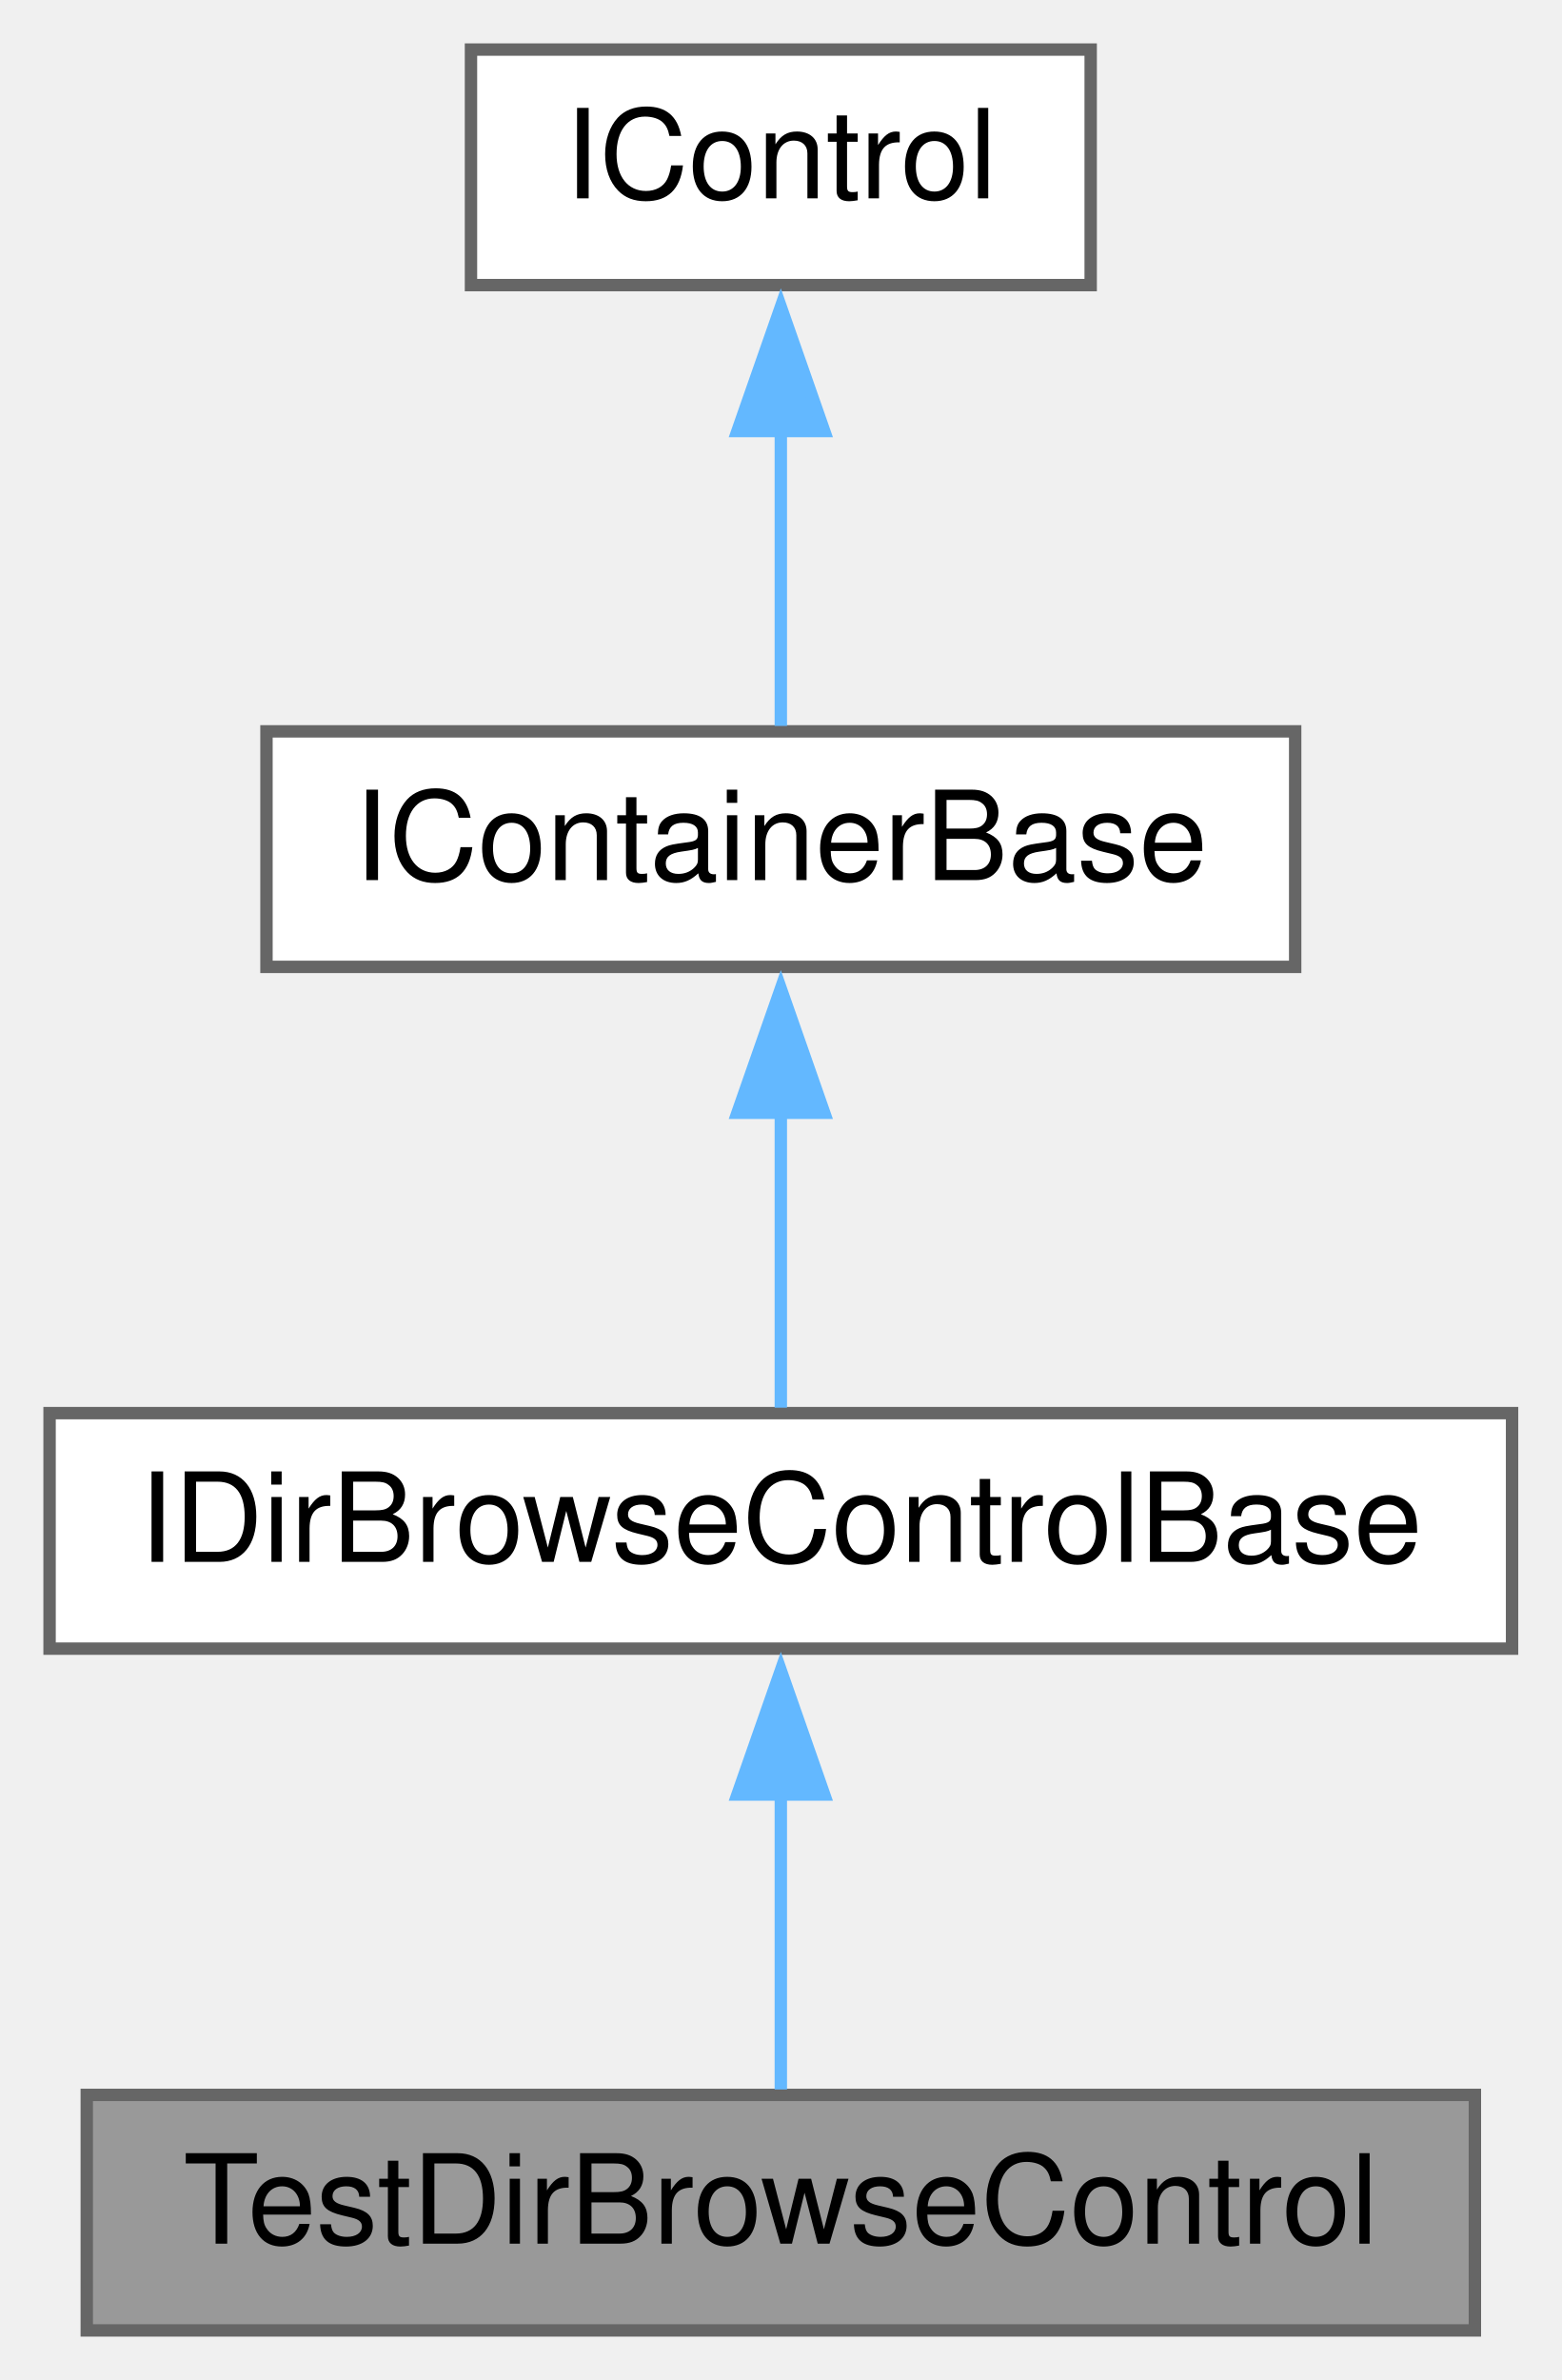
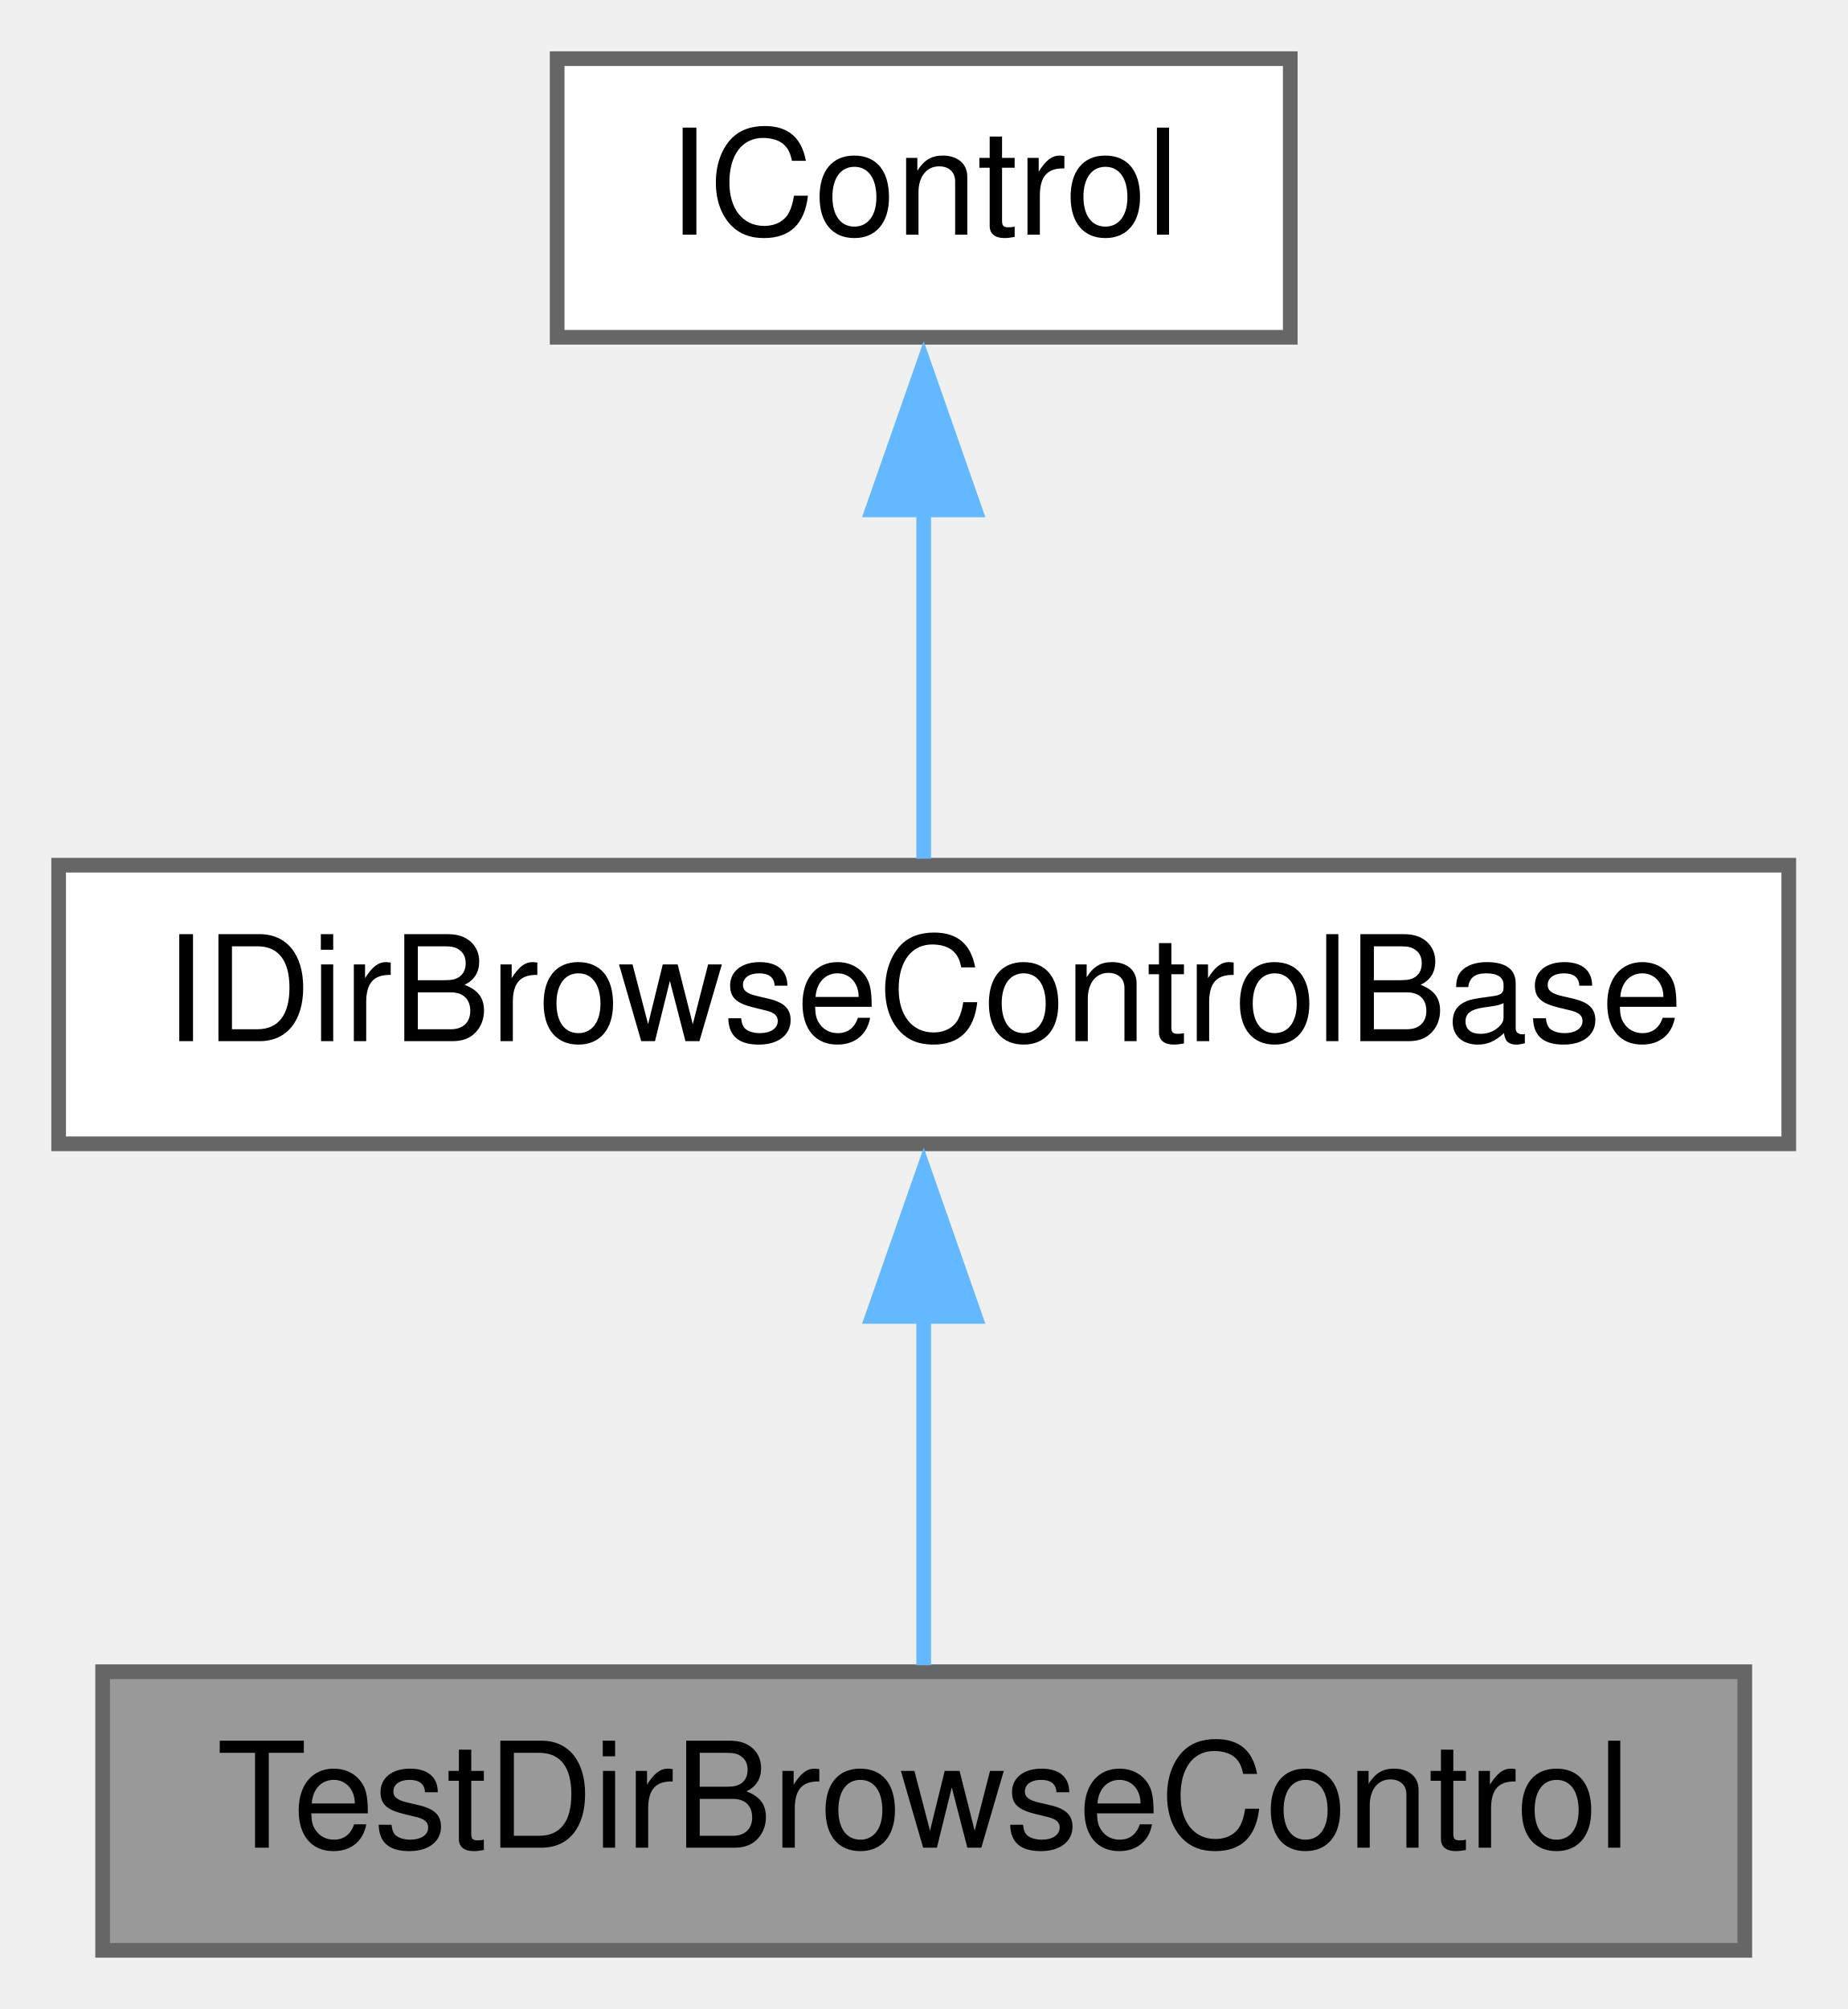
- <svg xmlns="http://www.w3.org/2000/svg" xmlns:xlink="http://www.w3.org/1999/xlink" width="126pt" height="192pt" viewBox="0.00 0.00 126.00 192.00">
-   <g id="graph0" class="graph" transform="scale(1 1) rotate(0) translate(4 188)">
+ <svg xmlns="http://www.w3.org/2000/svg" xmlns:xlink="http://www.w3.org/1999/xlink" width="126pt" height="137pt" viewBox="0.00 0.00 126.00 137.00">
+   <g id="graph0" class="graph" transform="scale(1 1) rotate(0) translate(4 133)">
    <g id="node1" class="node">
      <g id="a_node1">
        <a xlink:title="Control to test IDirBrowseControlBase.">
          <polygon fill="#999999" stroke="#666666" points="115,-19 3,-19 3,0 115,0 115,-19" />
          <text text-anchor="middle" x="59" y="-7" font-family="Helvetica,sans-Serif" font-size="10.00">TestDirBrowseControl</text>
        </a>
      </g>
    </g>
    <g id="node2" class="node">
      <g id="a_node2">
        <a xlink:href="class_i_dir_browse_control_base.html" target="_top" xlink:title="An abstract IControl base class that you can inherit from in order to make a control that pops up a m...">
          <polygon fill="white" stroke="#666666" points="118,-74 0,-74 0,-55 118,-55 118,-74" />
          <text text-anchor="middle" x="59" y="-62" font-family="Helvetica,sans-Serif" font-size="10.00">IDirBrowseControlBase</text>
        </a>
      </g>
    </g>
    <g id="edge1" class="edge">
      <path fill="none" stroke="#63b8ff" d="M59,-43.35C59,-35.1 59,-25.97 59,-19.44" />
      <polygon fill="#63b8ff" stroke="#63b8ff" points="55.5,-43.23 59,-53.23 62.5,-43.23 55.5,-43.23" />
    </g>
    <g id="node3" class="node">
      <g id="a_node3">
-         <a xlink:href="class_i_container_base.html" target="_top" xlink:title="IContainerBase allows a control to nest sub controls and it clips the drawing of those subcontrols In...">
-           <polygon fill="white" stroke="#666666" points="100.5,-129 17.5,-129 17.5,-110 100.5,-110 100.5,-129" />
-           <text text-anchor="middle" x="59" y="-117" font-family="Helvetica,sans-Serif" font-size="10.00">IContainerBase</text>
+         <a xlink:href="class_i_control.html" target="_top" xlink:title="The lowest level base class of an IGraphics control.">
+           <polygon fill="white" stroke="#666666" points="84,-129 34,-129 34,-110 84,-110 84,-129" />
+           <text text-anchor="middle" x="59" y="-117" font-family="Helvetica,sans-Serif" font-size="10.00">IControl</text>
        </a>
      </g>
    </g>
    <g id="edge2" class="edge">
      <path fill="none" stroke="#63b8ff" d="M59,-98.35C59,-90.1 59,-80.97 59,-74.44" />
      <polygon fill="#63b8ff" stroke="#63b8ff" points="55.5,-98.23 59,-108.23 62.5,-98.23 55.5,-98.23" />
    </g>
-     <g id="node4" class="node">
-       <g id="a_node4">
-         <a xlink:href="class_i_control.html" target="_top" xlink:title="The lowest level base class of an IGraphics control.">
-           <polygon fill="white" stroke="#666666" points="84,-184 34,-184 34,-165 84,-165 84,-184" />
-           <text text-anchor="middle" x="59" y="-172" font-family="Helvetica,sans-Serif" font-size="10.00">IControl</text>
-         </a>
-       </g>
-     </g>
-     <g id="edge3" class="edge">
-       <path fill="none" stroke="#63b8ff" d="M59,-153.35C59,-145.1 59,-135.97 59,-129.44" />
-       <polygon fill="#63b8ff" stroke="#63b8ff" points="55.5,-153.23 59,-163.23 62.5,-153.23 55.5,-153.23" />
-     </g>
  </g>
</svg>
